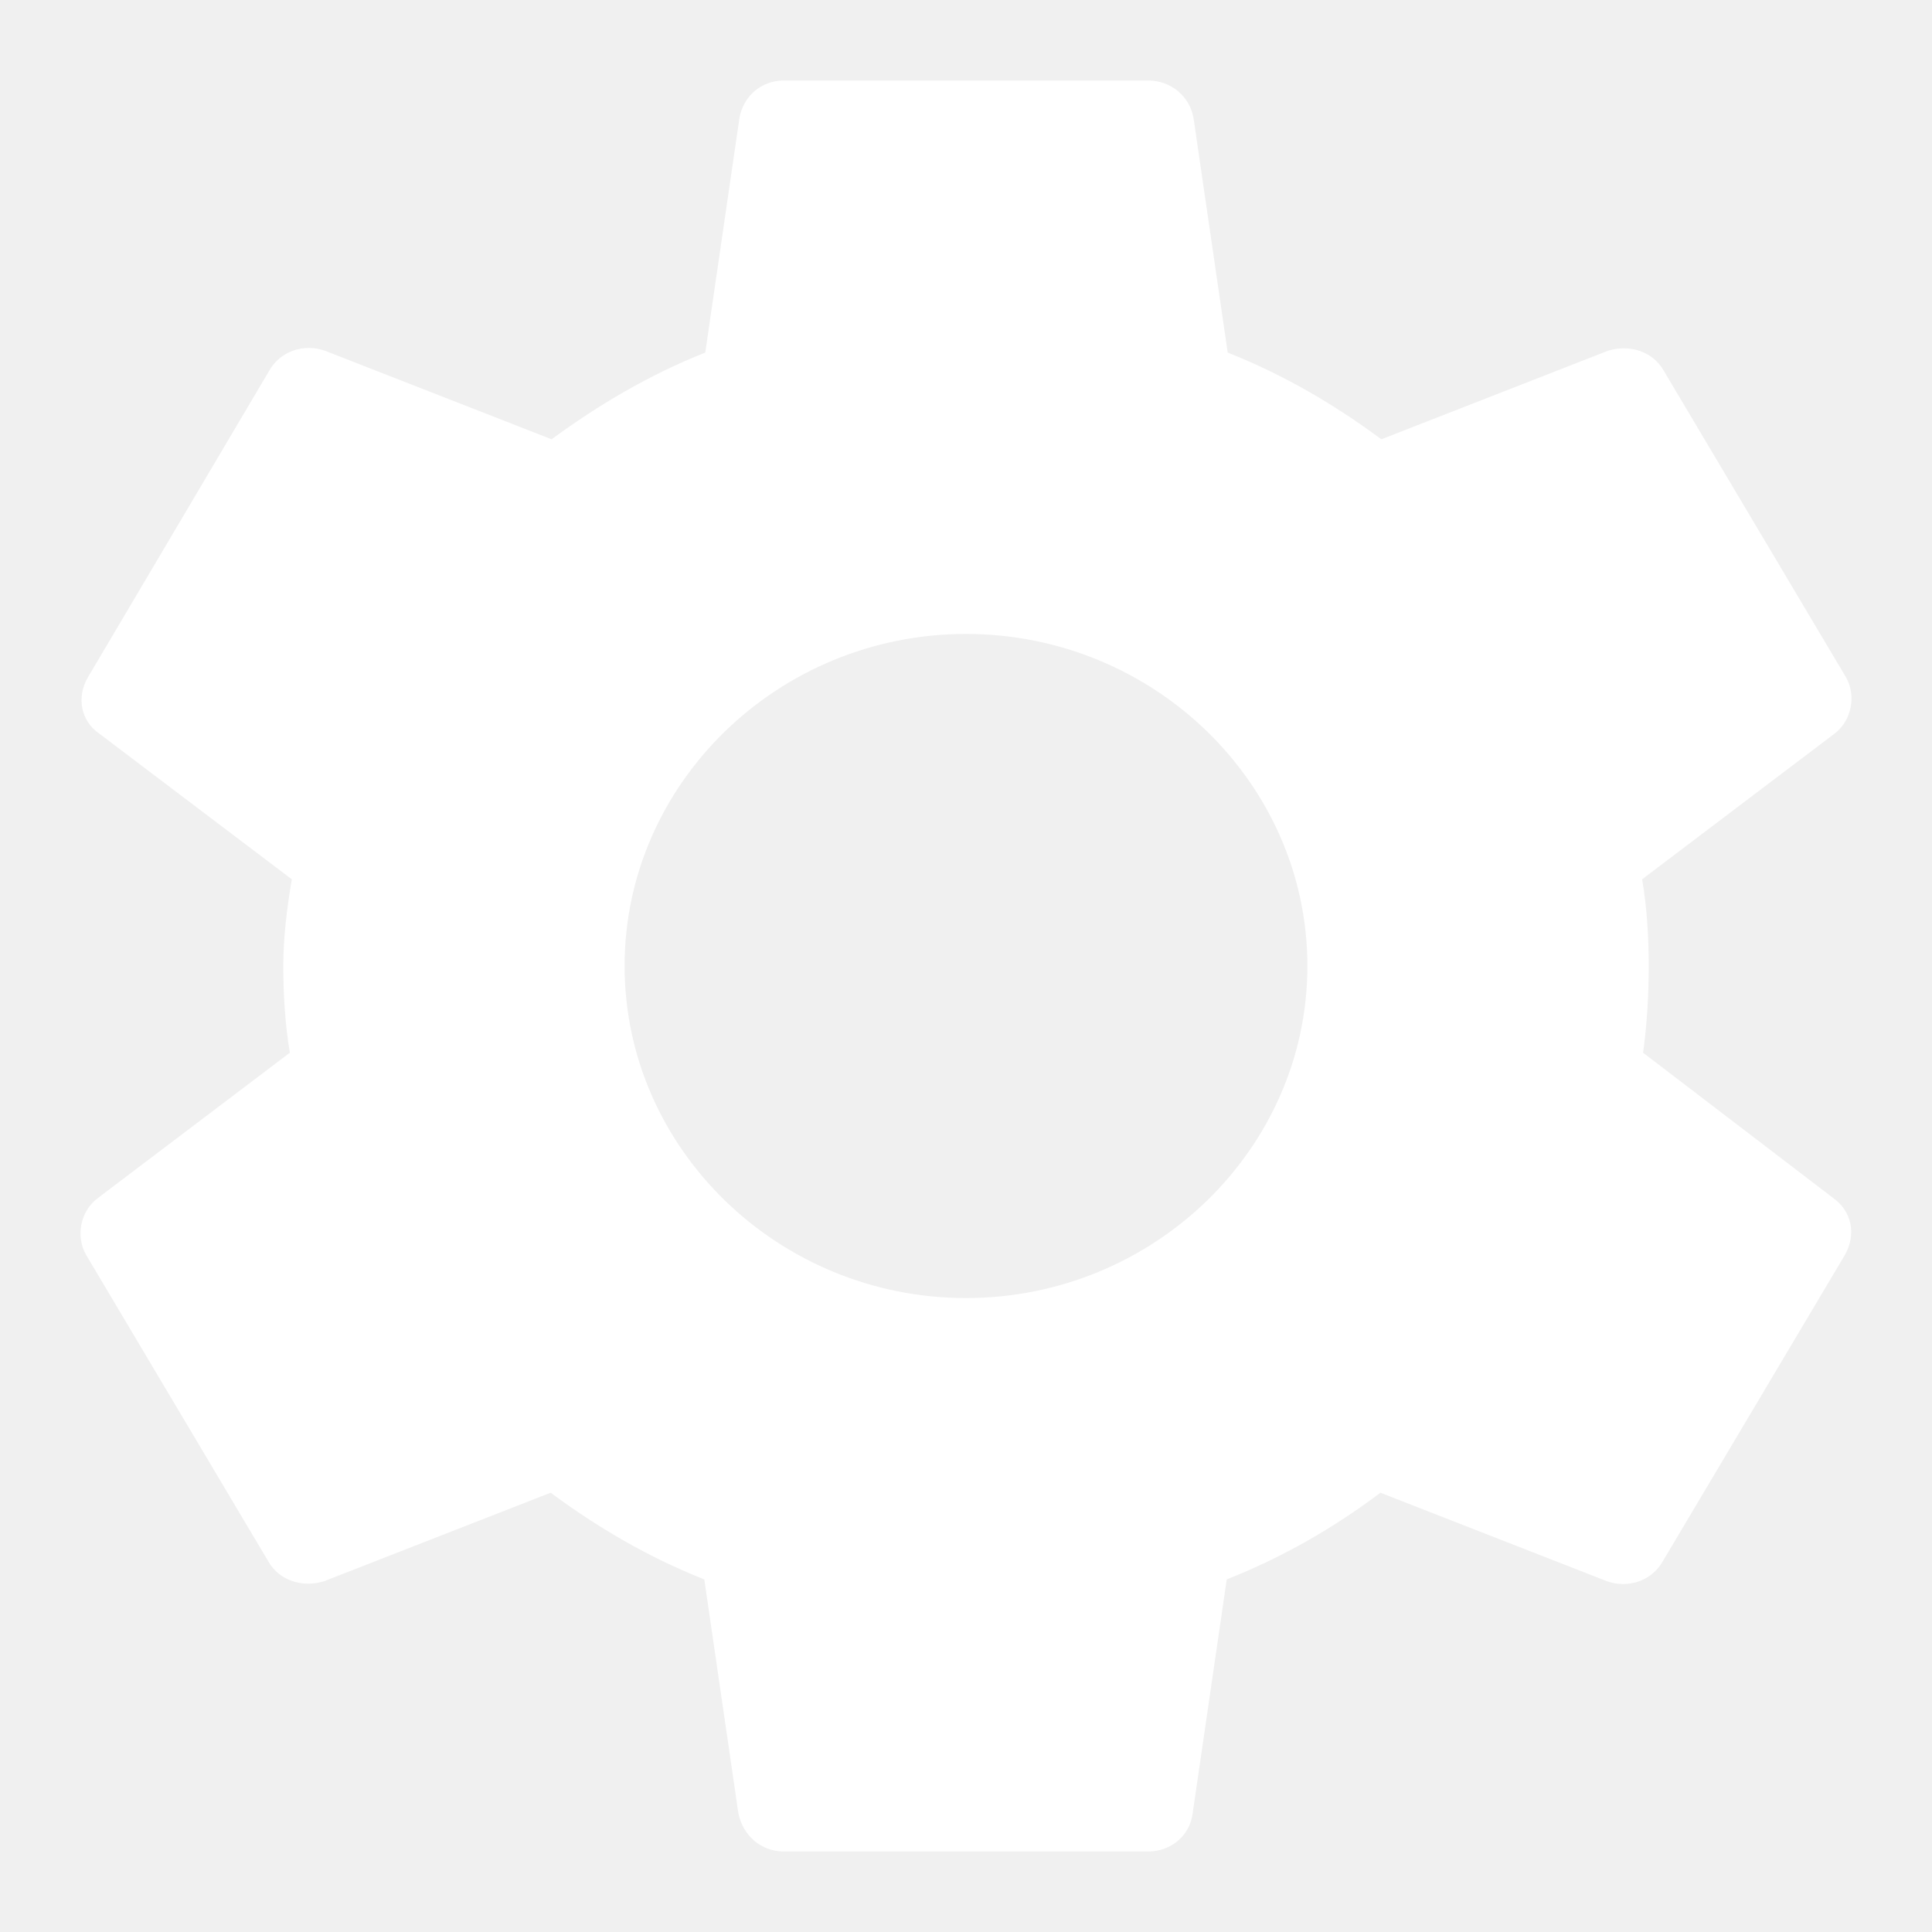
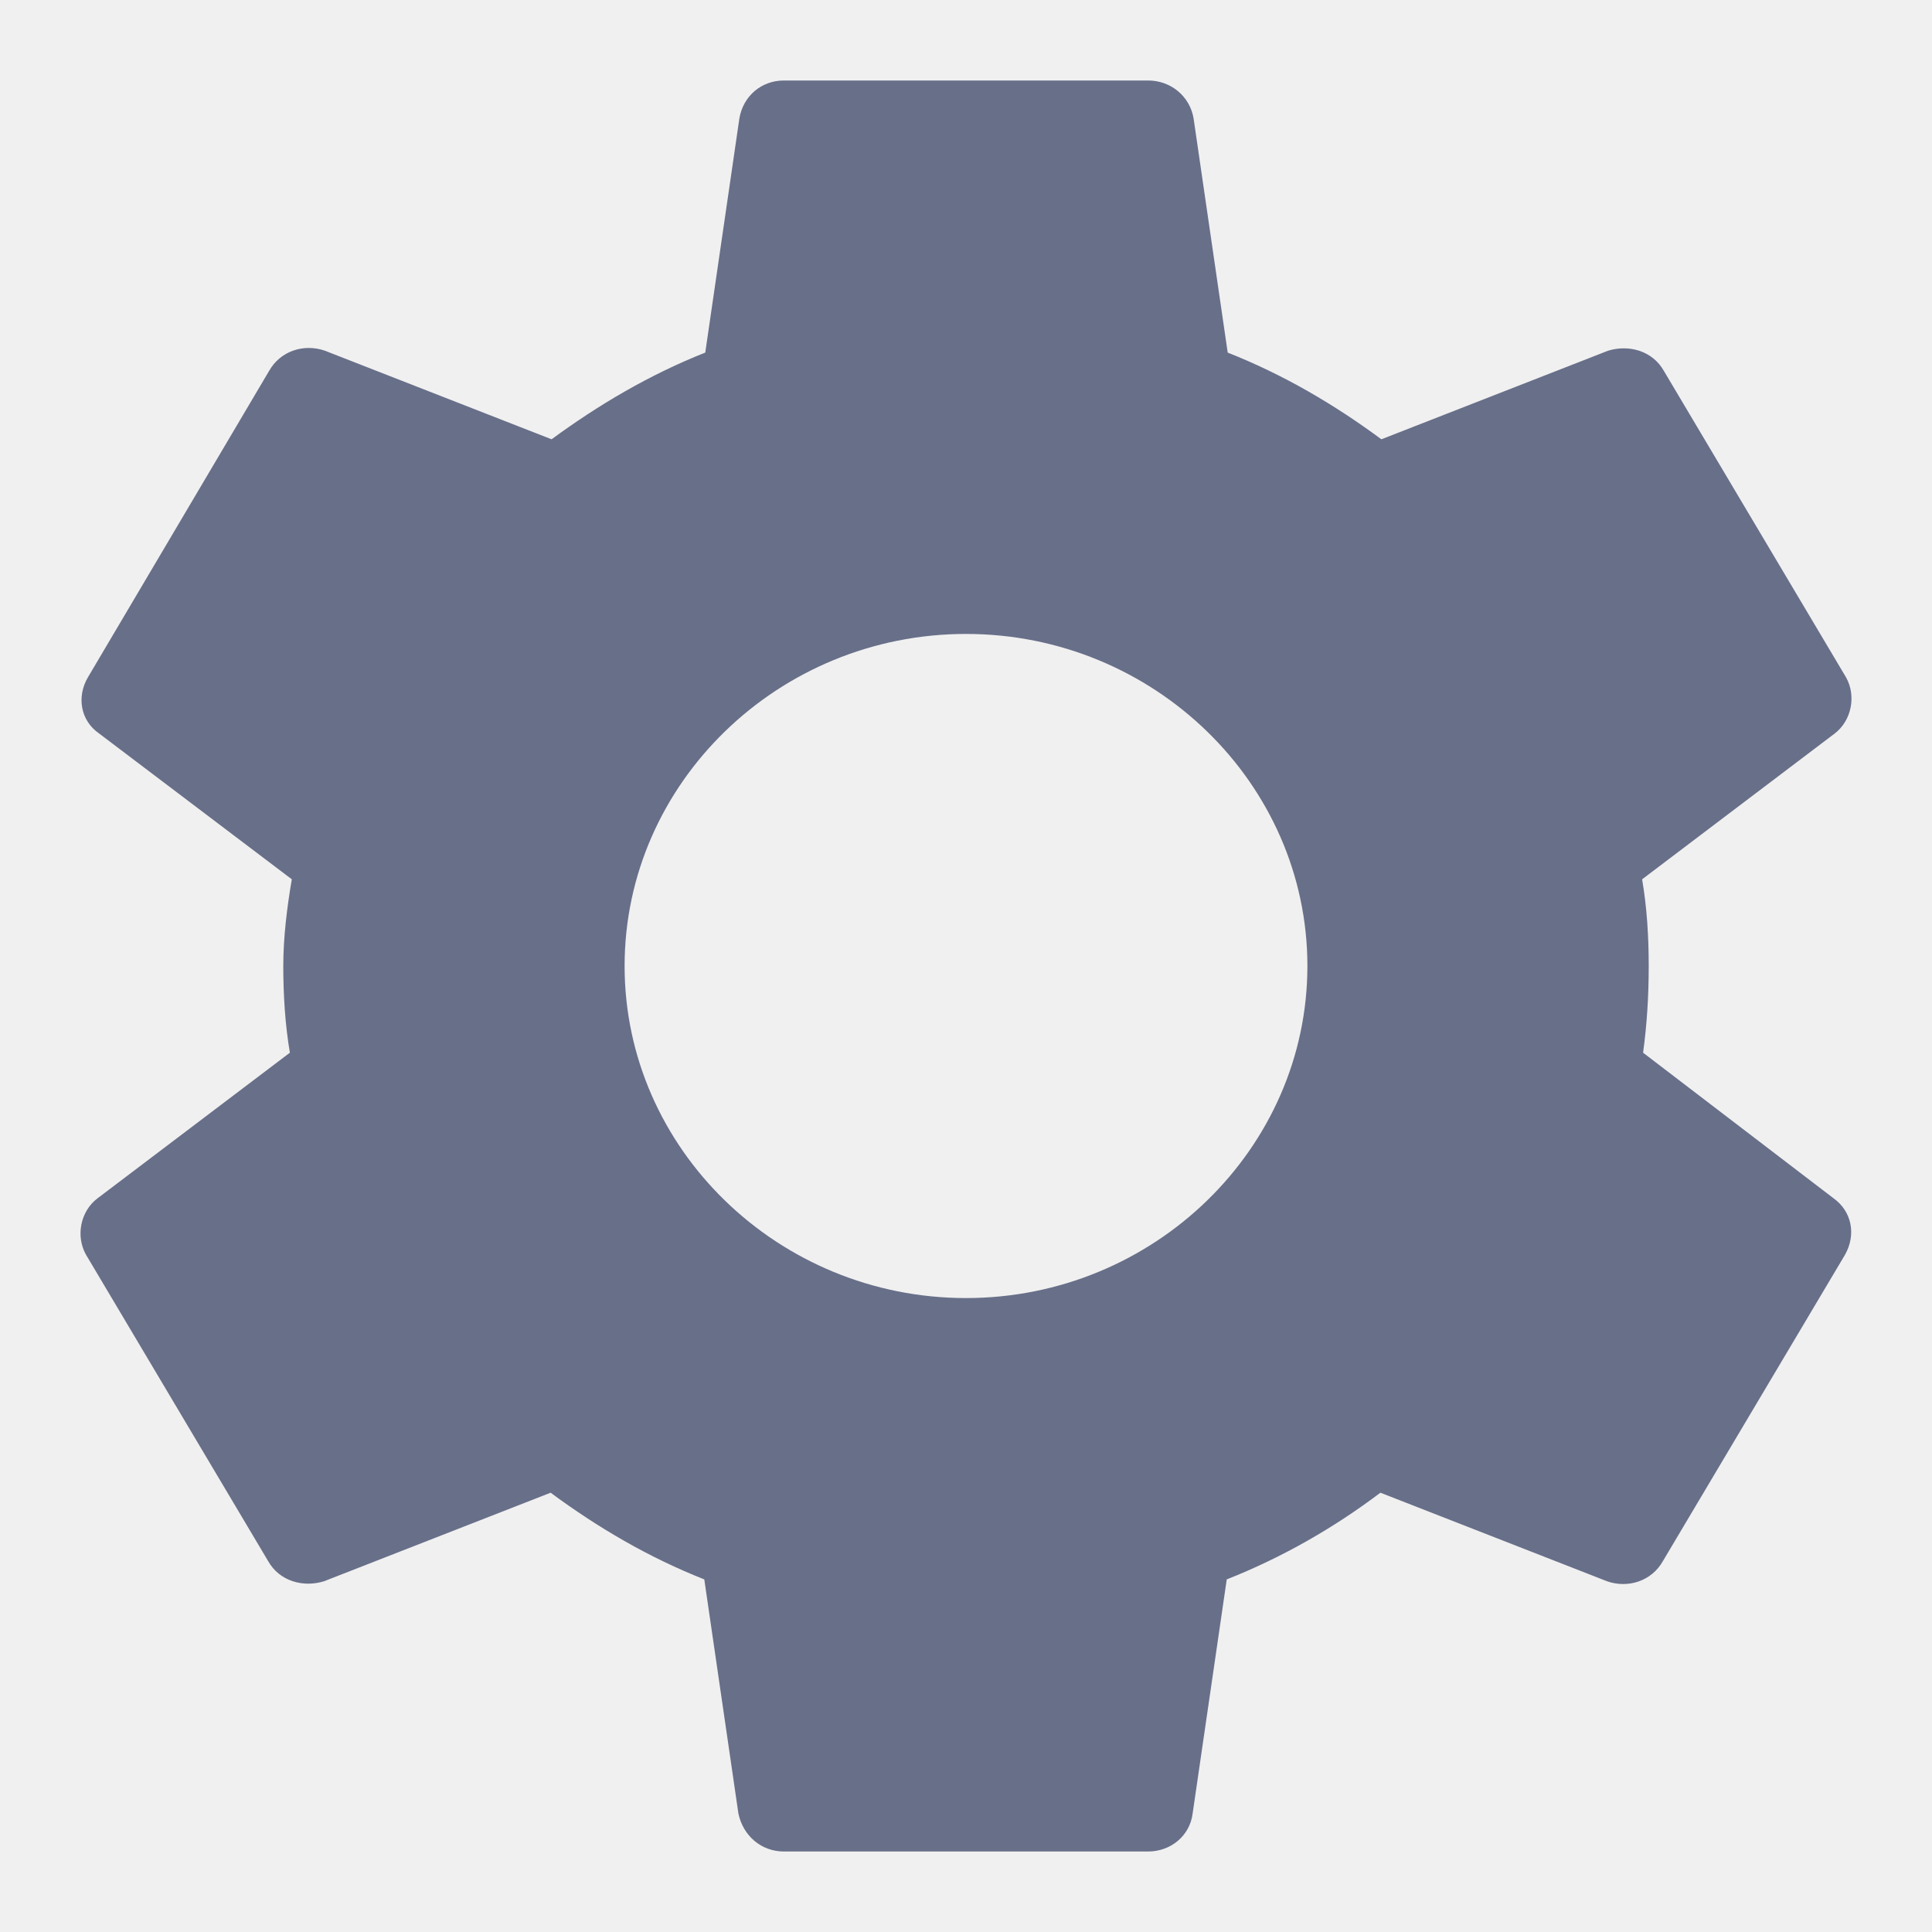
<svg xmlns="http://www.w3.org/2000/svg" width="24" height="24" viewBox="0 0 24 24" fill="none">
-   <path d="M20.411 13.077C20.458 12.733 20.481 12.378 20.481 12C20.481 11.633 20.458 11.267 20.399 10.923L22.79 9.113C23.002 8.952 23.061 8.643 22.932 8.414L20.67 4.609C20.529 4.357 20.234 4.277 19.975 4.357L17.16 5.457C16.571 5.022 15.946 4.655 15.251 4.38L14.827 1.47C14.78 1.195 14.544 1 14.262 1H9.738C9.456 1 9.232 1.195 9.185 1.47L8.761 4.38C8.066 4.655 7.429 5.033 6.852 5.457L4.037 4.357C3.778 4.266 3.483 4.357 3.342 4.609L1.092 8.414C0.951 8.654 0.998 8.952 1.233 9.113L3.625 10.923C3.566 11.267 3.519 11.645 3.519 12C3.519 12.355 3.542 12.733 3.601 13.077L1.21 14.887C0.998 15.048 0.939 15.357 1.068 15.586L3.33 19.391C3.471 19.643 3.766 19.723 4.025 19.643L6.84 18.543C7.429 18.978 8.054 19.345 8.749 19.62L9.173 22.53C9.232 22.805 9.456 23 9.738 23H14.262C14.544 23 14.78 22.805 14.815 22.53L15.239 19.62C15.934 19.345 16.571 18.978 17.148 18.543L19.963 19.643C20.222 19.734 20.517 19.643 20.658 19.391L22.92 15.586C23.061 15.334 23.002 15.048 22.779 14.887L20.411 13.077ZM12 16.125C9.668 16.125 7.759 14.269 7.759 12C7.759 9.731 9.668 7.875 12 7.875C14.332 7.875 16.241 9.731 16.241 12C16.241 14.269 14.332 16.125 12 16.125Z" fill="white" />
+   <path d="M20.411 13.077C20.458 12.733 20.481 12.378 20.481 12C20.481 11.633 20.458 11.267 20.399 10.923L22.79 9.113C23.002 8.952 23.061 8.643 22.932 8.414L20.67 4.609C20.529 4.357 20.234 4.277 19.975 4.357L17.16 5.457C16.571 5.022 15.946 4.655 15.251 4.38L14.827 1.47C14.78 1.195 14.544 1 14.262 1H9.738C9.456 1 9.232 1.195 9.185 1.47L8.761 4.38C8.066 4.655 7.429 5.033 6.852 5.457L4.037 4.357C3.778 4.266 3.483 4.357 3.342 4.609L1.092 8.414C0.951 8.654 0.998 8.952 1.233 9.113L3.625 10.923C3.566 11.267 3.519 11.645 3.519 12C3.519 12.355 3.542 12.733 3.601 13.077L1.21 14.887C0.998 15.048 0.939 15.357 1.068 15.586L3.33 19.391C3.471 19.643 3.766 19.723 4.025 19.643L6.84 18.543C7.429 18.978 8.054 19.345 8.749 19.62L9.173 22.53C9.232 22.805 9.456 23 9.738 23H14.262C14.544 23 14.78 22.805 14.815 22.53L15.239 19.62C15.934 19.345 16.571 18.978 17.148 18.543L19.963 19.643C20.222 19.734 20.517 19.643 20.658 19.391L22.92 15.586C23.061 15.334 23.002 15.048 22.779 14.887L20.411 13.077ZM12 16.125C9.668 16.125 7.759 14.269 7.759 12C7.759 9.731 9.668 7.875 12 7.875C14.332 7.875 16.241 9.731 16.241 12C16.241 14.269 14.332 16.125 12 16.125Z" fill="#686F89" />
</svg>
